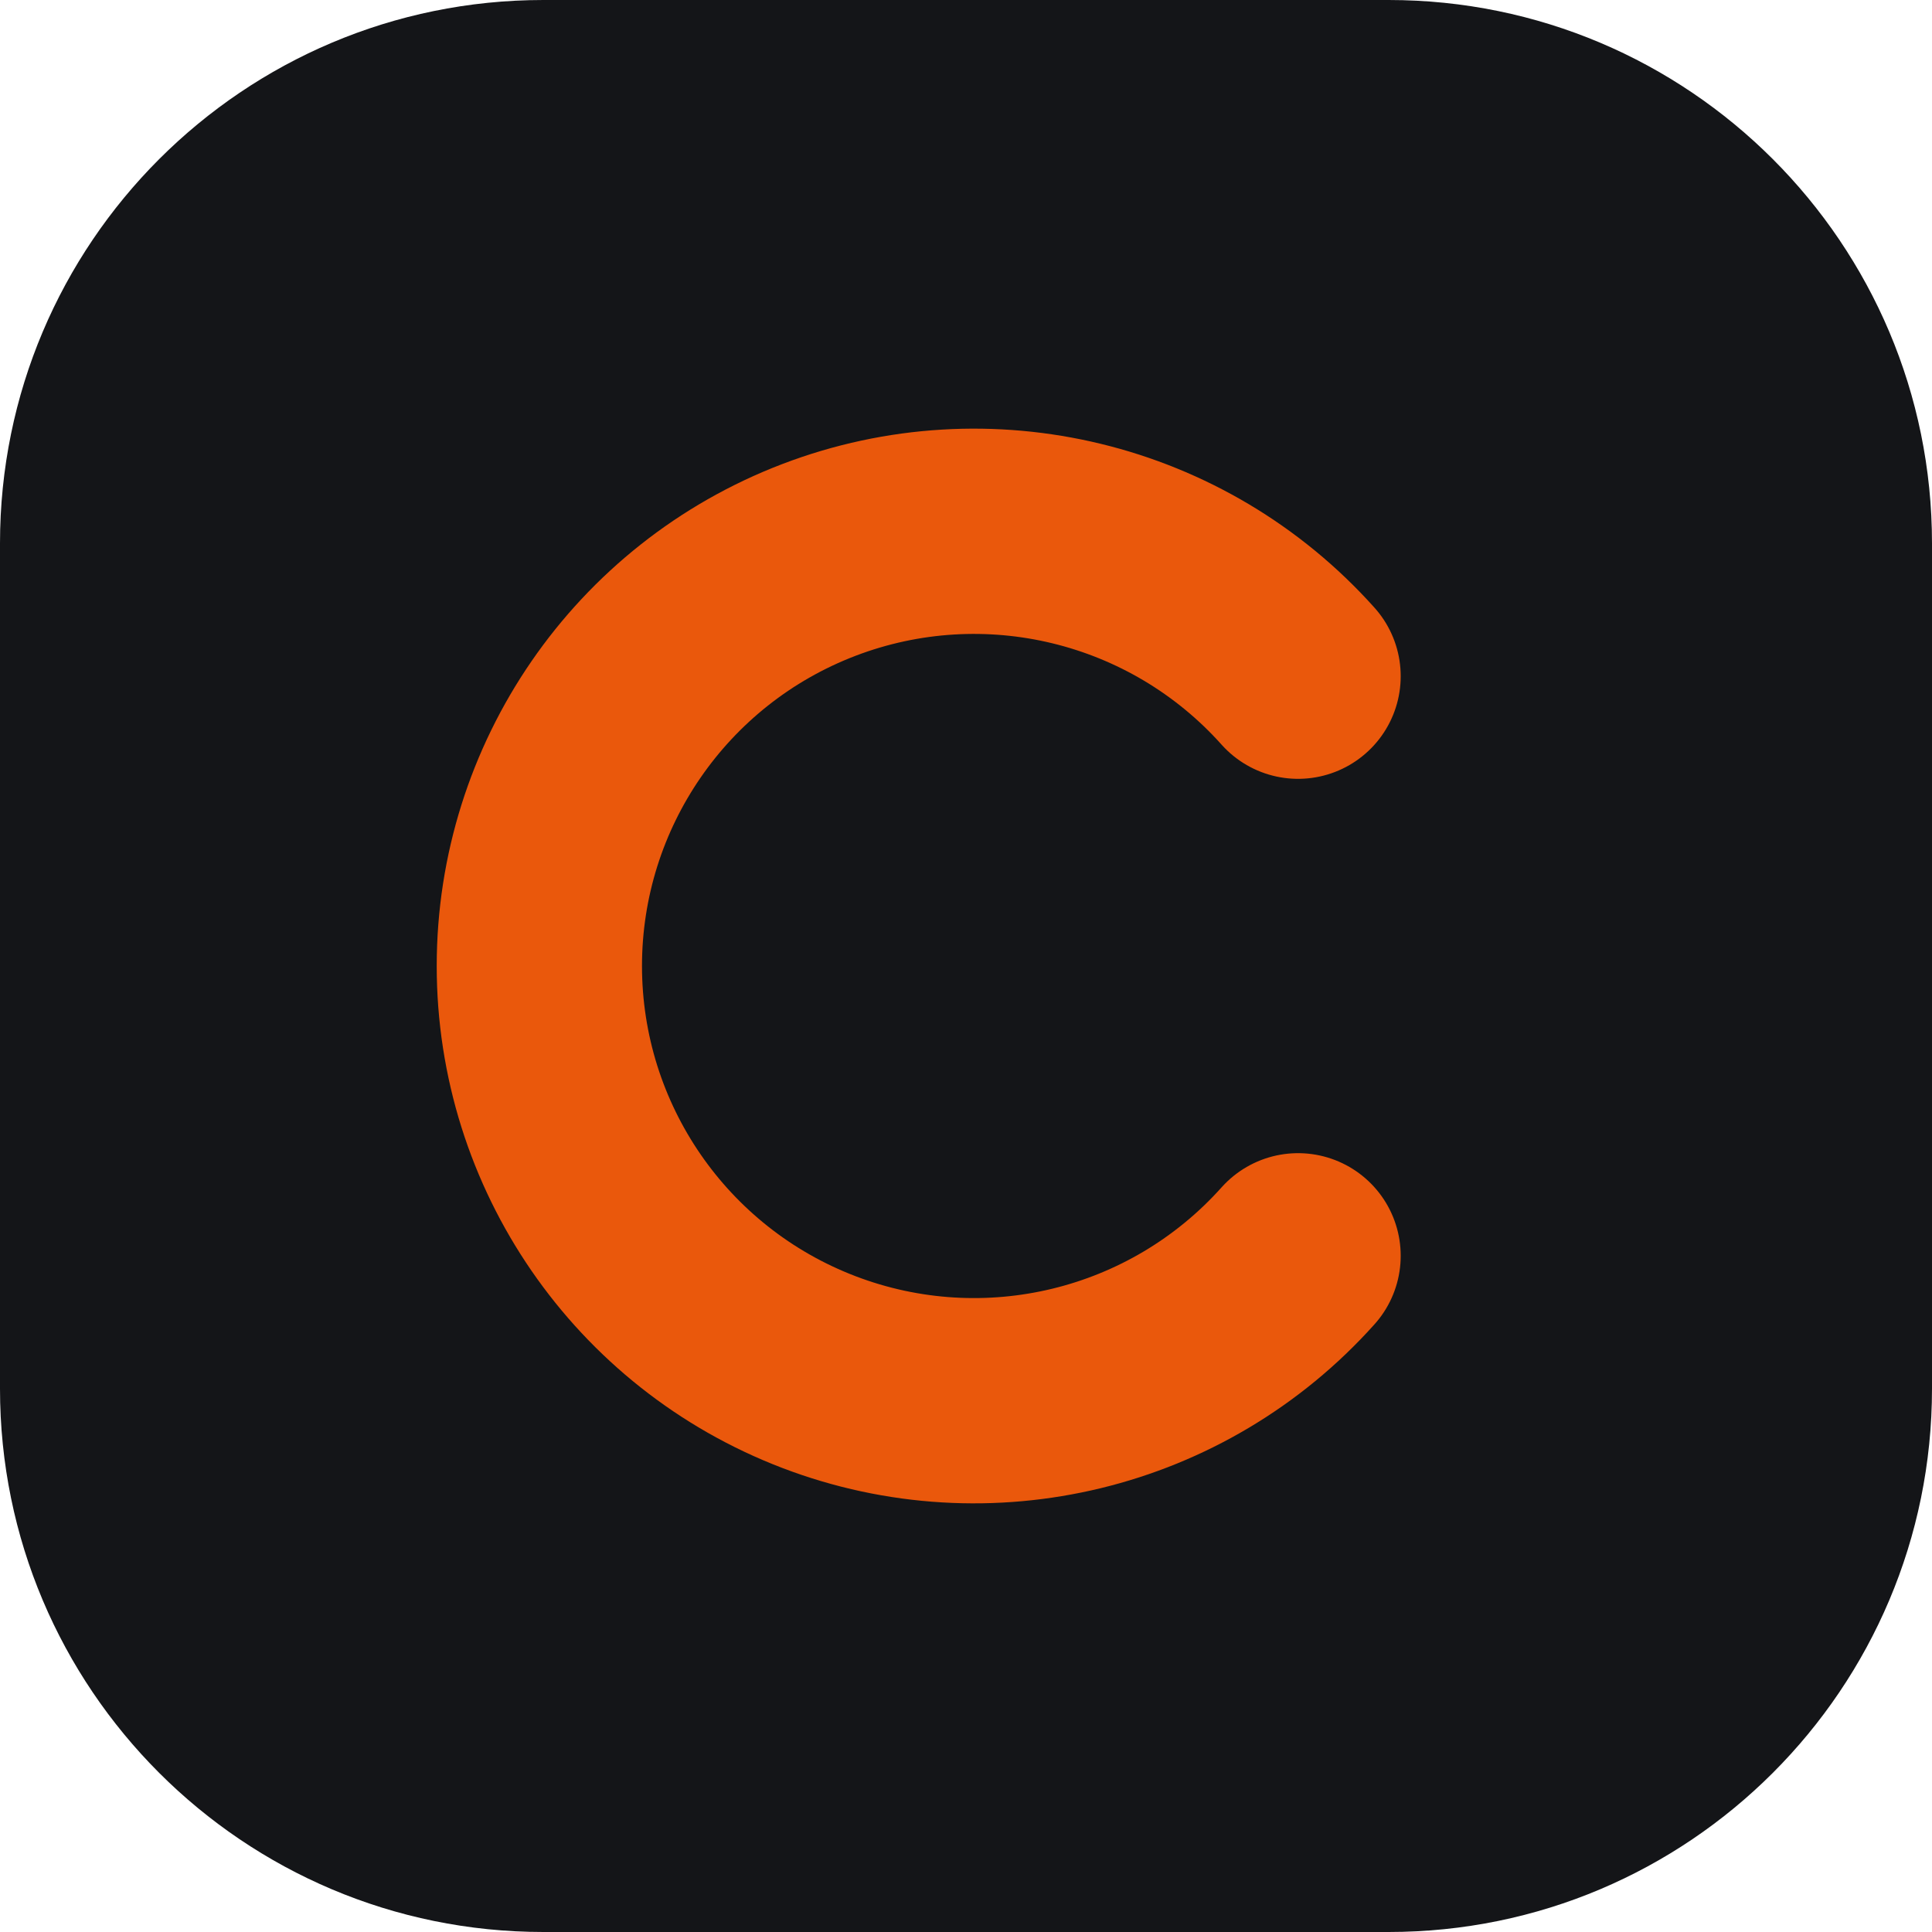
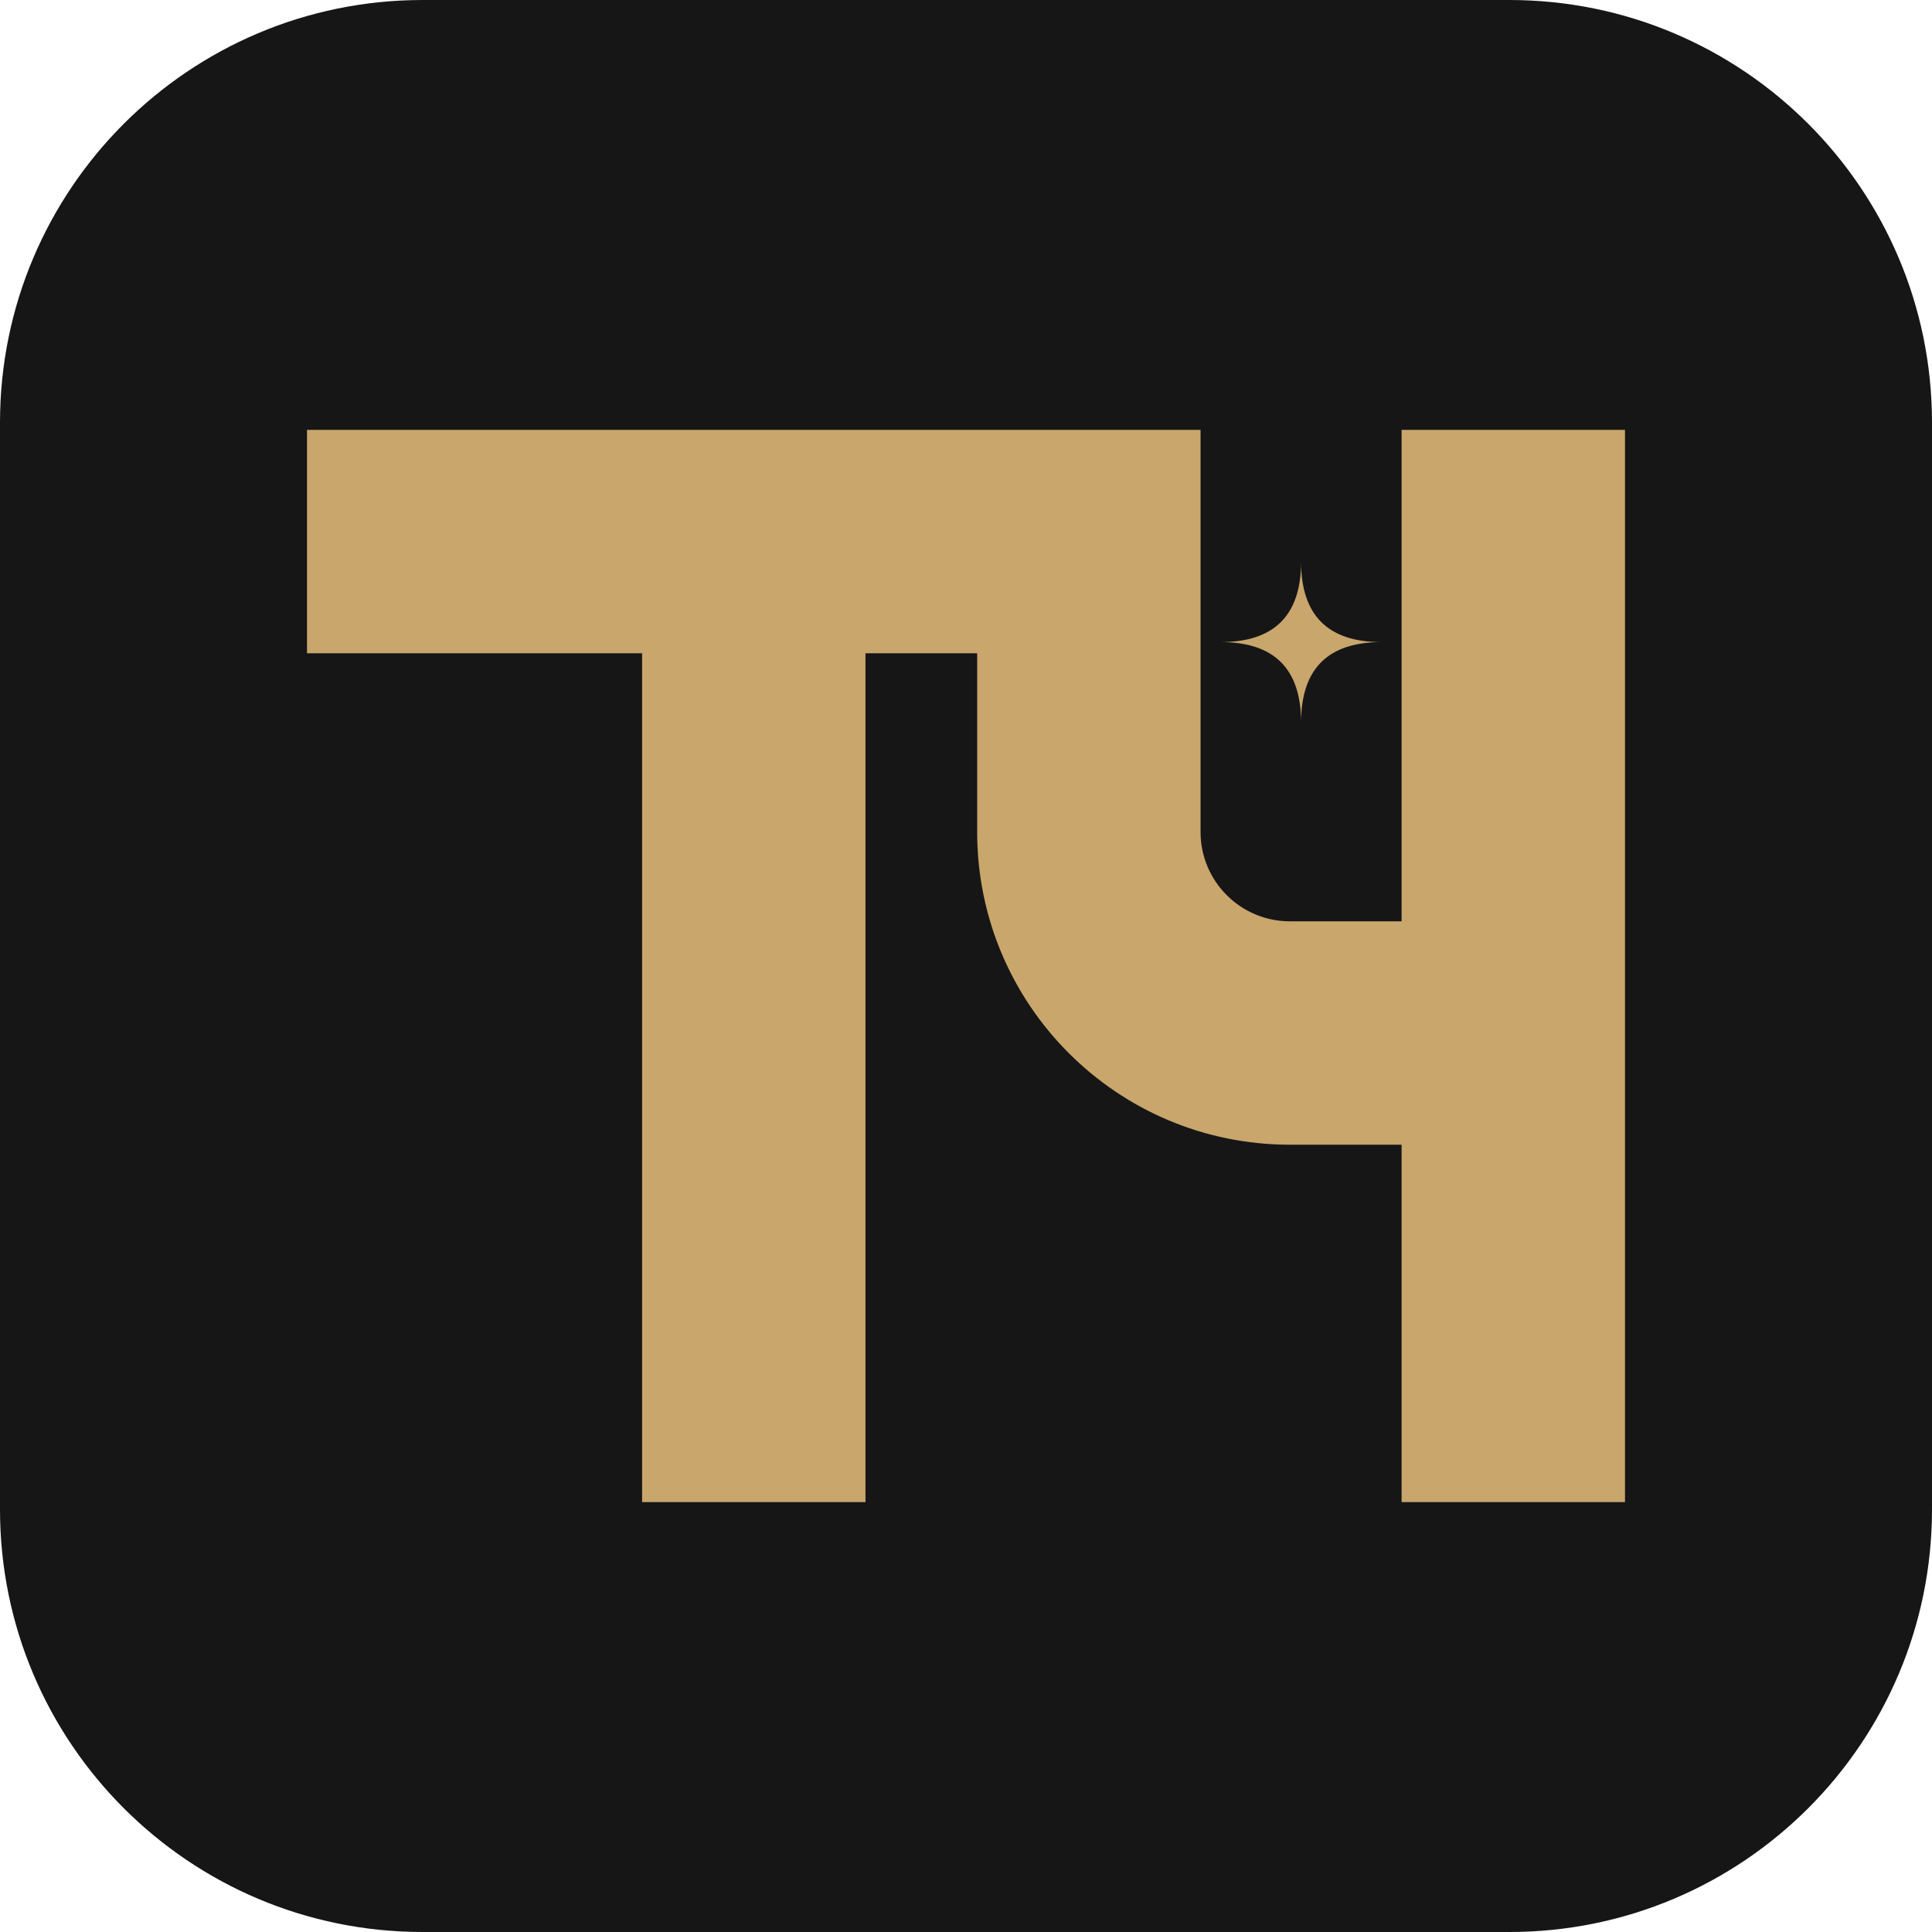
- <svg xmlns="http://www.w3.org/2000/svg" viewBox="0 0 32 32">
-   <rect width="32" height="32" rx="9" fill="#141518" />
-   <path d="M21.5 11.2a7.2 7.2 0 1 0 0 9.6" fill="none" stroke="#ea580c" stroke-width="3.4" stroke-linecap="round" />
+ <svg xmlns="http://www.w3.org/2000/svg" viewBox="0 0 64 64">
+   <rect width="64" height="64" rx="14" fill="#161617" />
+   <g transform="translate(10.17 11.28) scale(0.74)">
+     <path d="M0 4H40V22A4 4 0 0 0 44 26H49V4H59V52H49V36H44A14 14 0 0 1 30 22V14H25V52H15V14H0Z" fill="#c9a66b" />
+     <path d="M44.5 9.9Q44.5 13.5 48.1 13.5Q44.5 13.5 44.5 17.1Q44.5 13.5 40.9 13.5Q44.5 13.5 44.5 9.9Z" fill="#c9a66b" />
+   </g>
</svg>
